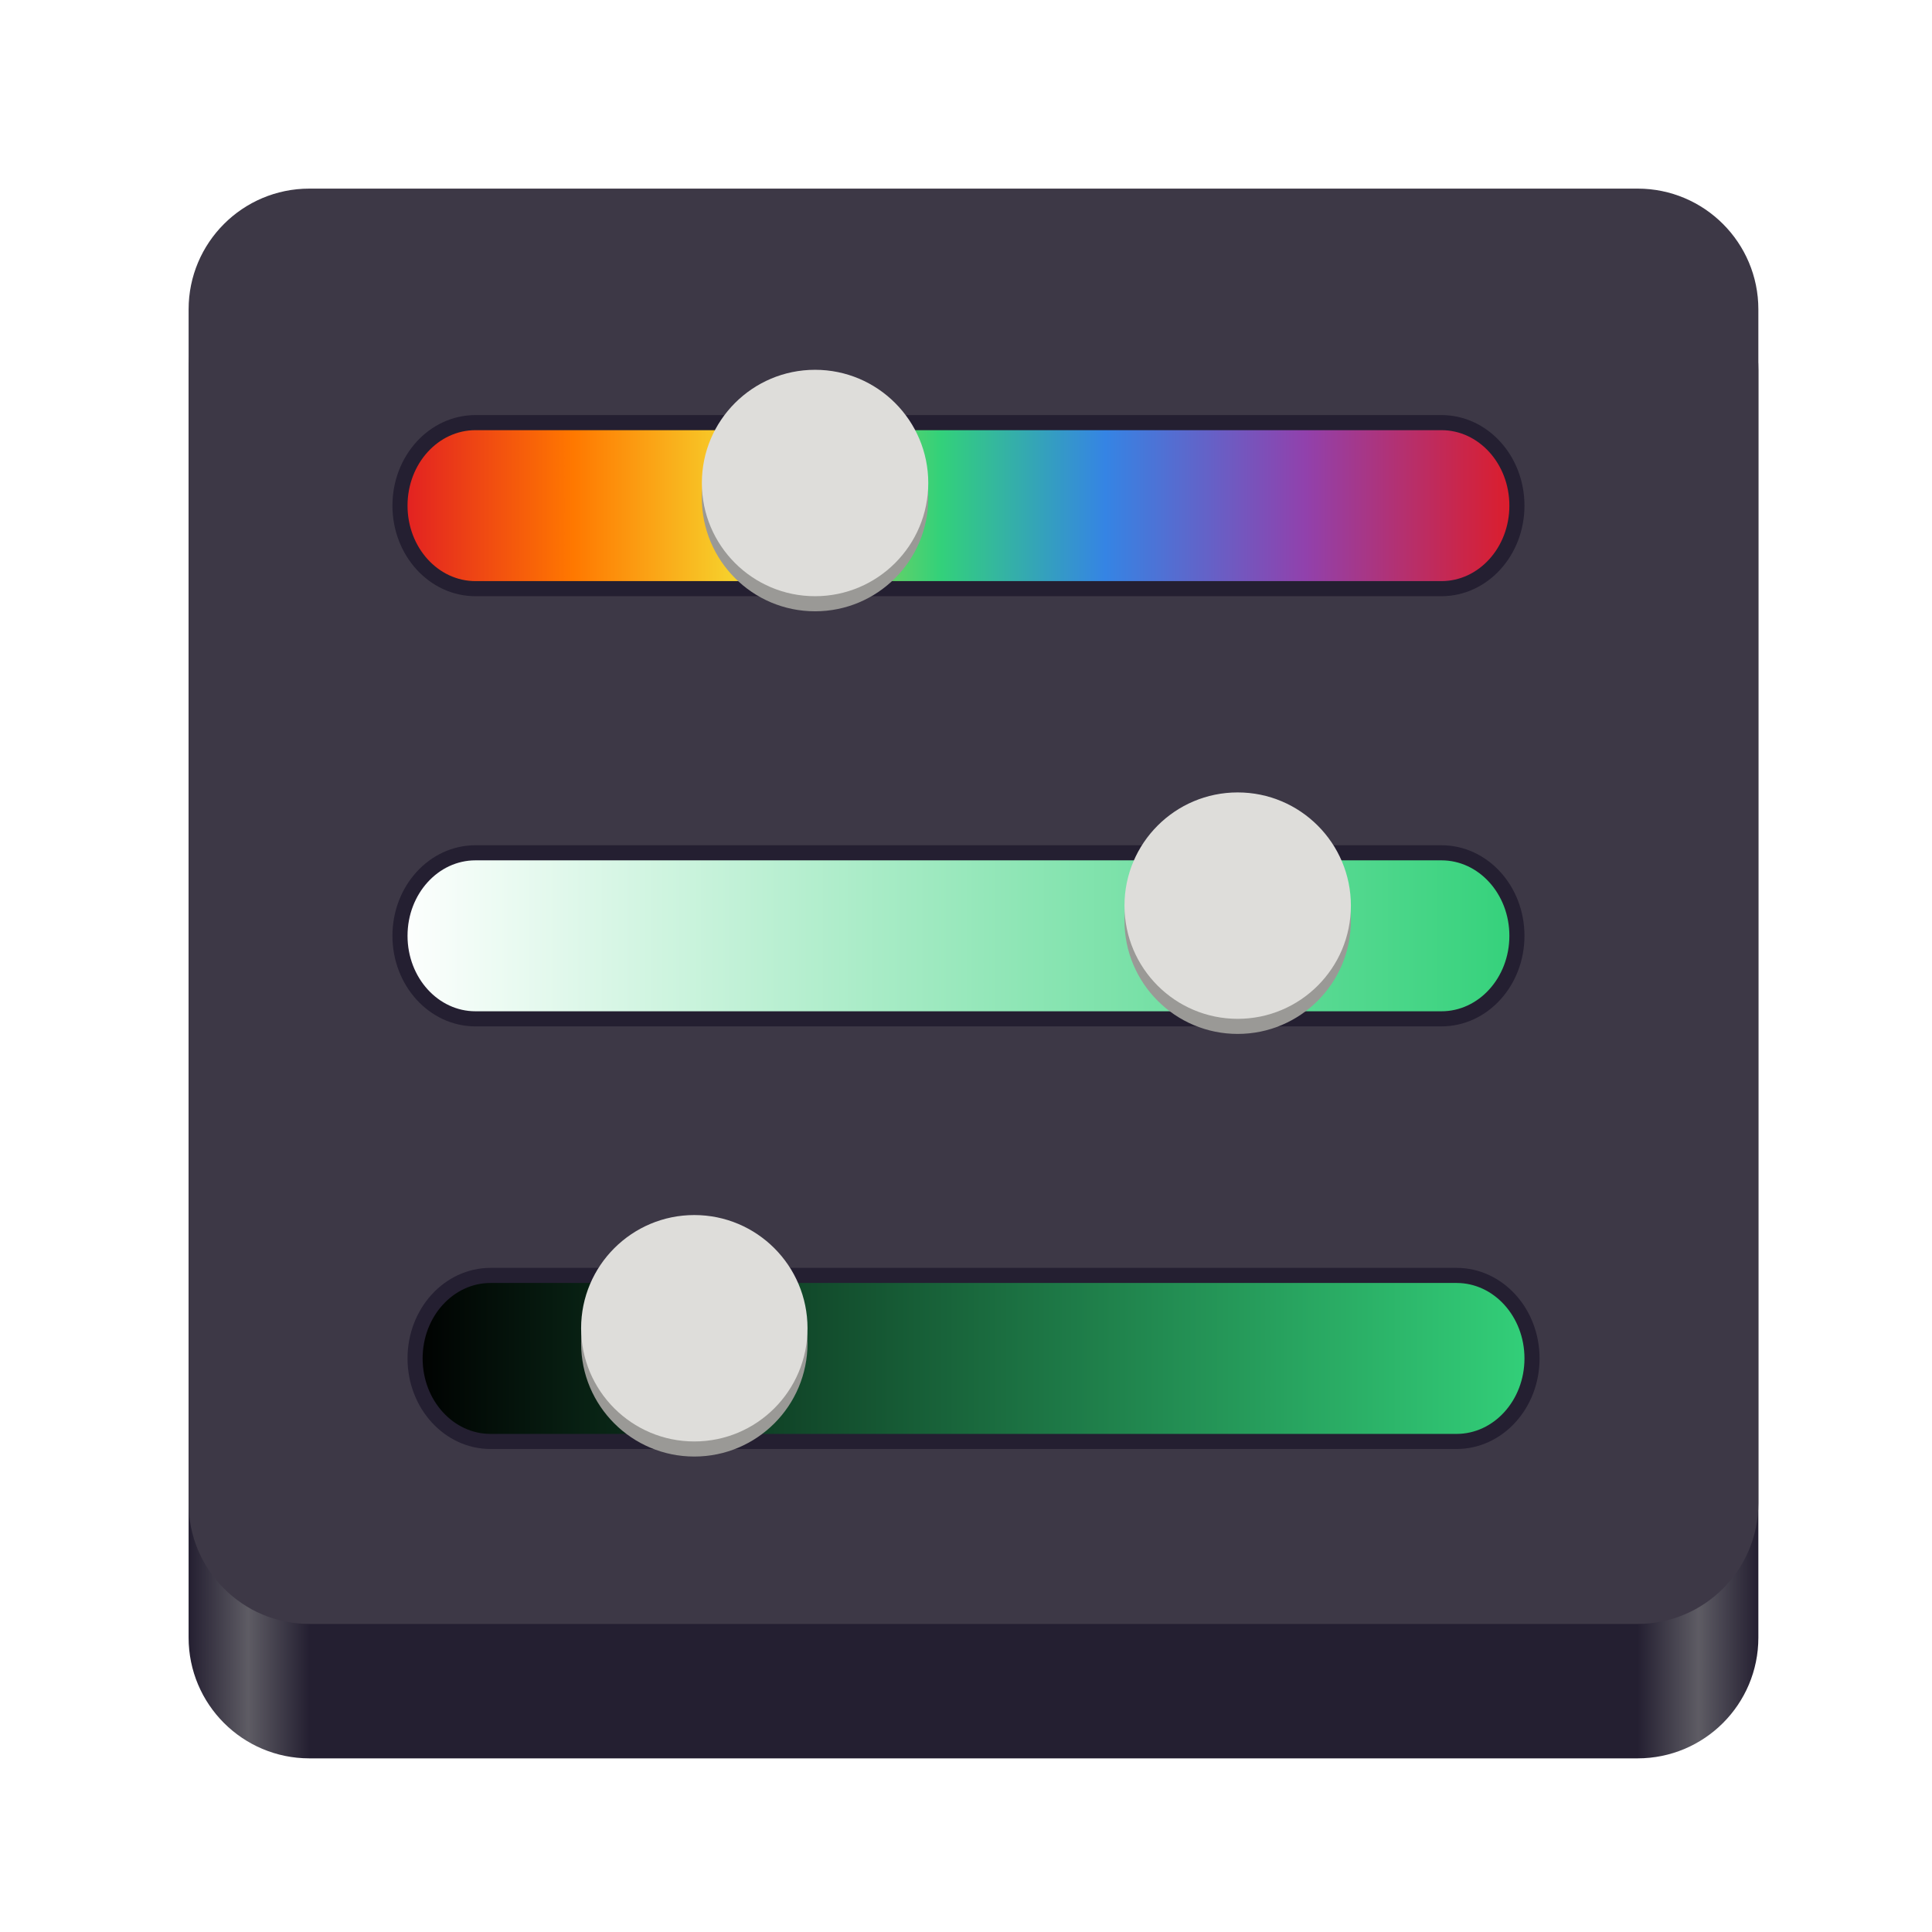
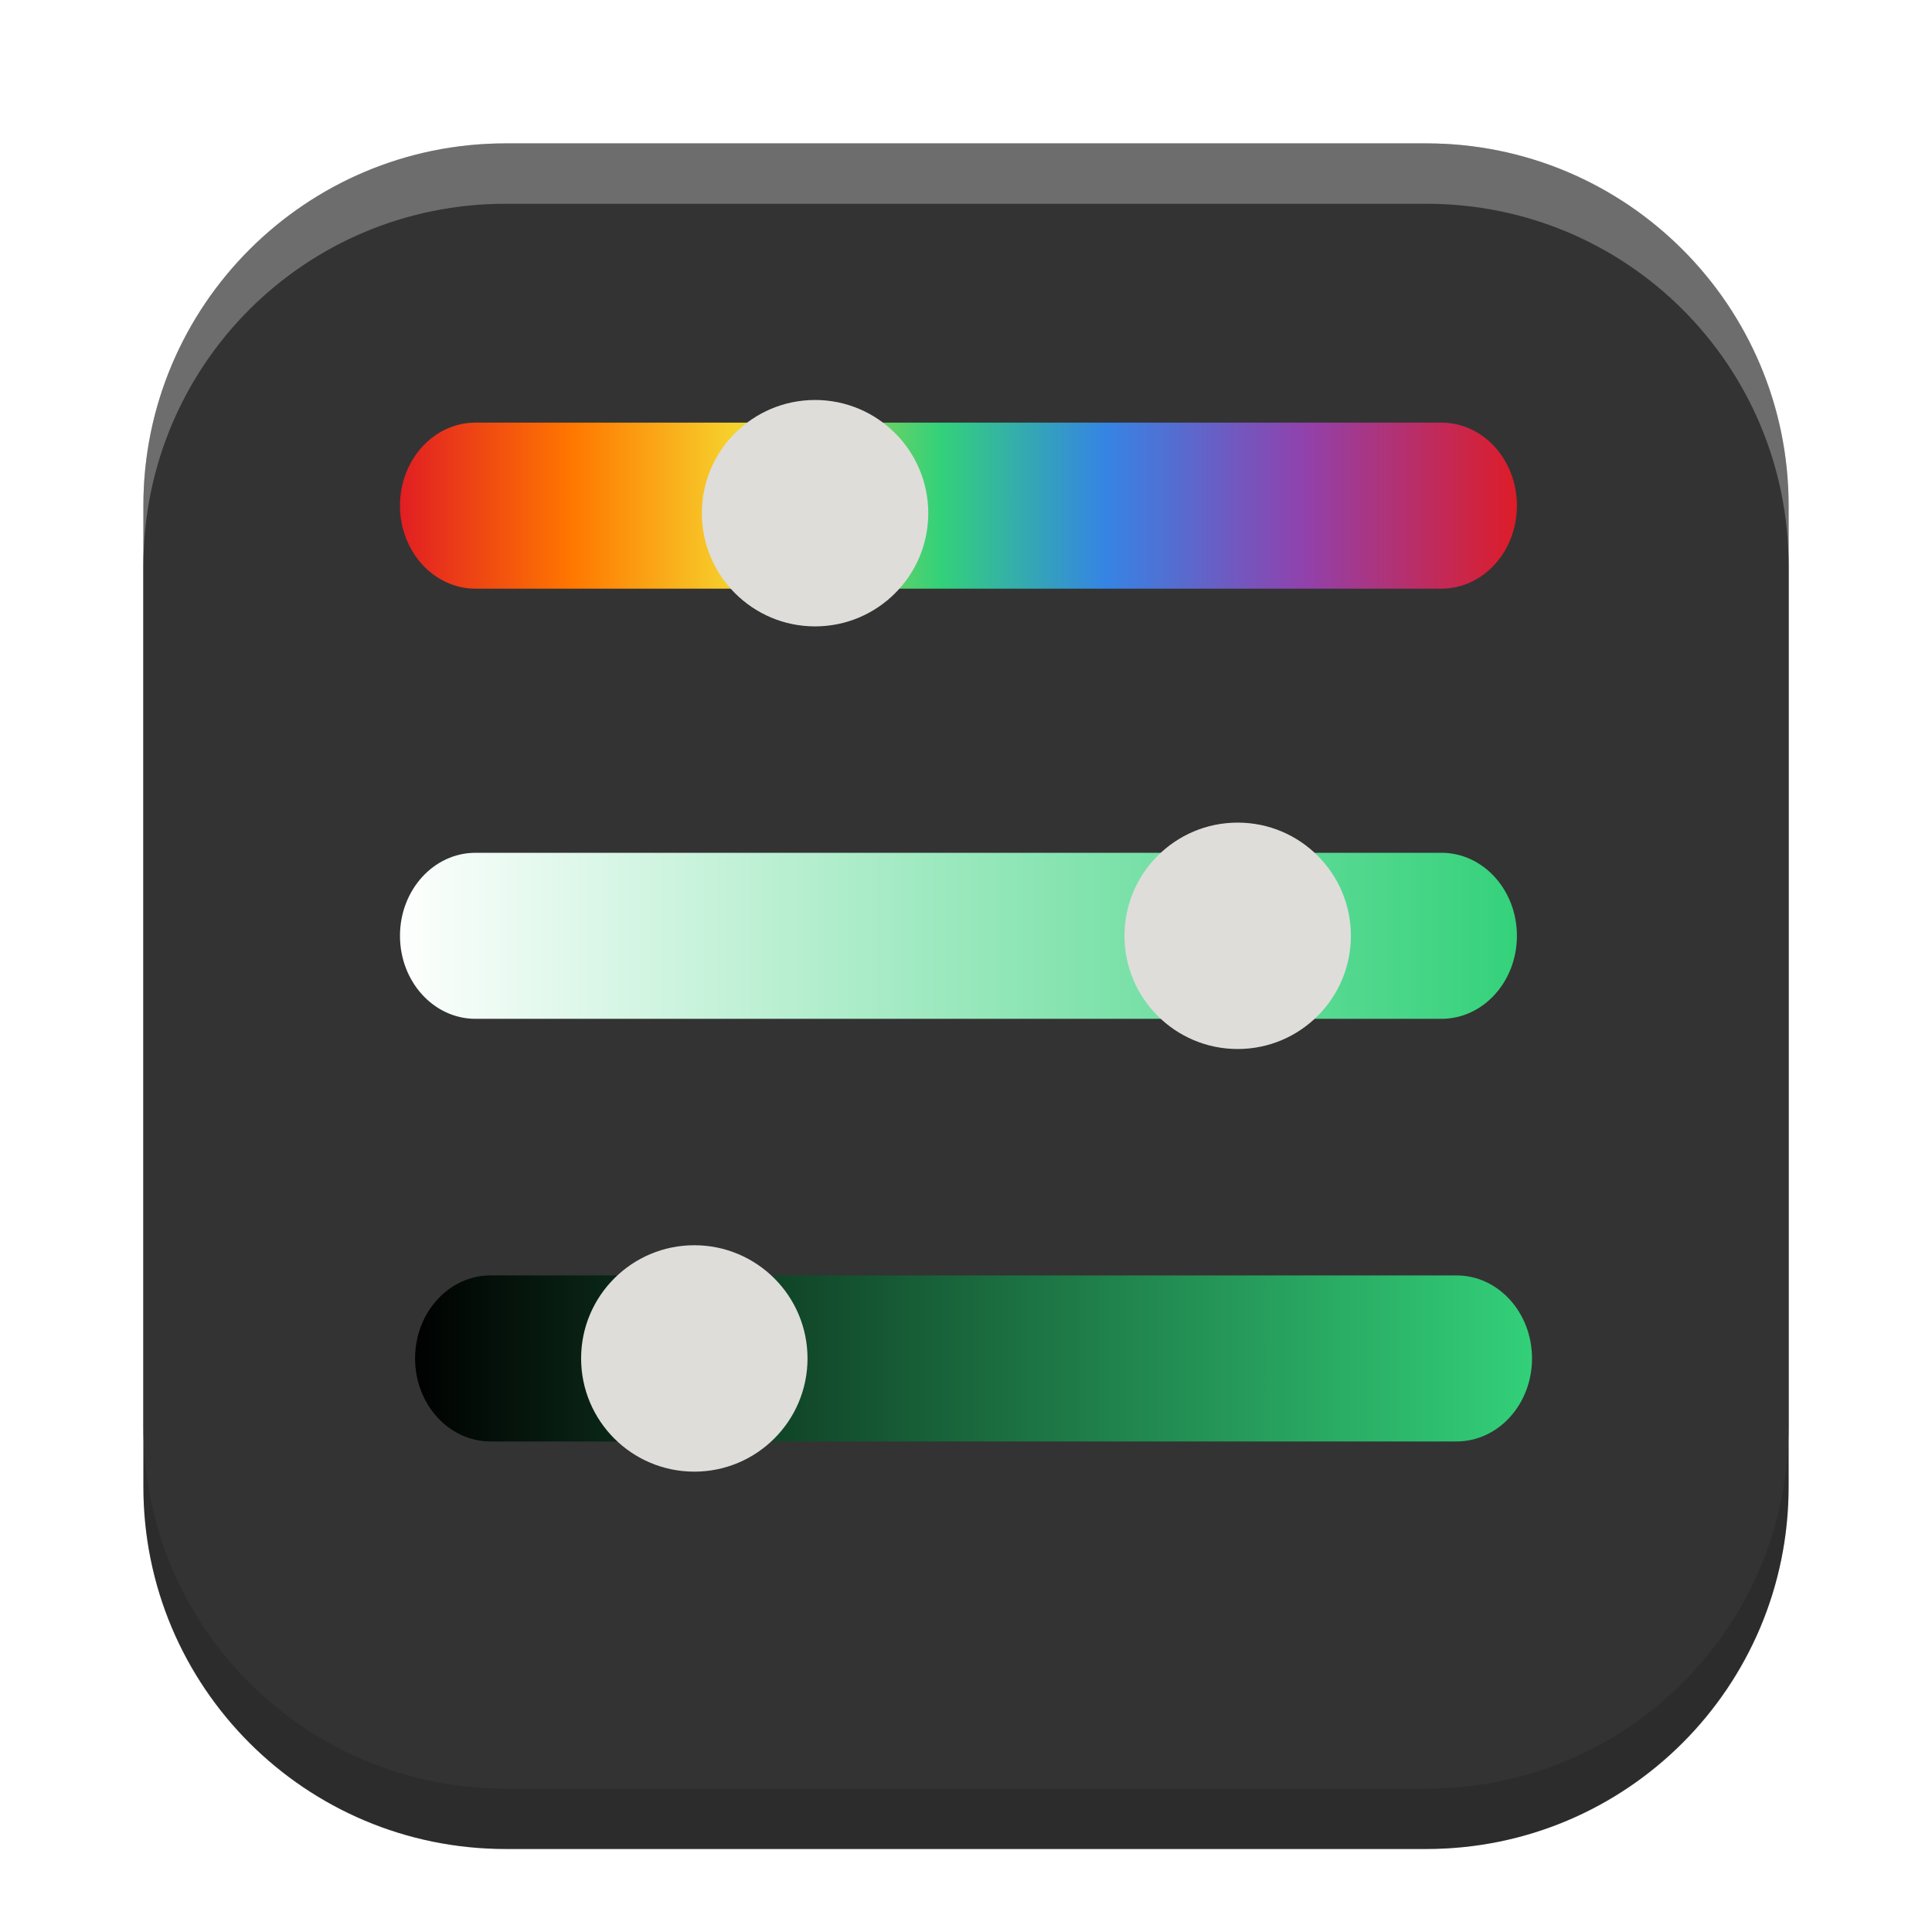
- <svg xmlns="http://www.w3.org/2000/svg" height="128px" viewBox="0 0 128 128" width="128px">
+ <svg xmlns="http://www.w3.org/2000/svg" height="128px" viewBox="0 0 128 128" width="128px" version="1.1" id="svg27">
+   <defs id="defs27" />
  <linearGradient id="a" gradientTransform="matrix(0.232143 0 0 0.328947 -8.07164 264.3222)" gradientUnits="userSpaceOnUse" x1="88.596" x2="536.596" y1="-449.394" y2="-449.394">
-     <stop offset="0" stop-color="#241f31" />
-     <stop offset="0.038" stop-color="#5e5c64" />
-     <stop offset="0.077" stop-color="#241f31" />
-     <stop offset="0.923" stop-color="#241f31" />
-     <stop offset="0.962" stop-color="#5e5c64" />
-     <stop offset="1" stop-color="#241f31" />
+     <stop offset="0" stop-color="#241f31" id="stop1" />
+     <stop offset="0.038" stop-color="#5e5c64" id="stop2" />
+     <stop offset="0.077" stop-color="#241f31" id="stop3" />
+     <stop offset="0.923" stop-color="#241f31" id="stop4" />
+     <stop offset="0.962" stop-color="#5e5c64" id="stop5" />
+     <stop offset="1" stop-color="#241f31" id="stop6" />
  </linearGradient>
-   <linearGradient id="b" gradientTransform="matrix(0.850575 0 0 1 8.637931 0)" gradientUnits="userSpaceOnUse" x1="20.5" x2="108.5" y1="205.5" y2="205.5">
-     <stop offset="0" stop-color="#e01b24" />
-     <stop offset="0.159" stop-color="#ff7800" />
-     <stop offset="0.303" stop-color="#f6d32d" />
-     <stop offset="0.484" stop-color="#33d17a" />
-     <stop offset="0.63" stop-color="#3584e4" />
-     <stop offset="0.807" stop-color="#9141ac" />
-     <stop offset="1" stop-color="#e01b24" />
+   <linearGradient id="b" gradientTransform="matrix(0.850575,0,0,1,8.637931,-172)" gradientUnits="userSpaceOnUse" x1="20.5" x2="108.5" y1="205.5" y2="205.5">
+     <stop offset="0" stop-color="#e01b24" id="stop7" />
+     <stop offset="0.159" stop-color="#ff7800" id="stop8" />
+     <stop offset="0.303" stop-color="#f6d32d" id="stop9" />
+     <stop offset="0.484" stop-color="#33d17a" id="stop10" />
+     <stop offset="0.63" stop-color="#3584e4" id="stop11" />
+     <stop offset="0.807" stop-color="#9141ac" id="stop12" />
+     <stop offset="1" stop-color="#e01b24" id="stop13" />
  </linearGradient>
-   <linearGradient id="c" gradientTransform="matrix(0.850575 0 0 1 8.637933 28.5)" gradientUnits="userSpaceOnUse" x1="20.5" x2="108.5" y1="205.5" y2="205.5">
-     <stop offset="0" stop-color="#ffffff" />
-     <stop offset="1" stop-color="#33d17a" />
+   <linearGradient id="c" gradientTransform="matrix(0.850575,0,0,1,8.637933,-143.5)" gradientUnits="userSpaceOnUse" x1="20.5" x2="108.5" y1="205.5" y2="205.5">
+     <stop offset="0" stop-color="#ffffff" id="stop14" />
+     <stop offset="1" stop-color="#33d17a" id="stop15" />
  </linearGradient>
-   <linearGradient id="d" gradientTransform="matrix(0.850575 0 0 1 9.637932 56.5)" gradientUnits="userSpaceOnUse" x1="20.5" x2="108.5" y1="205.5" y2="205.5">
-     <stop offset="0" />
-     <stop offset="1" stop-color="#33d17a" />
+   <linearGradient id="d" gradientTransform="matrix(0.850575,0,0,1,9.637932,-115.5)" gradientUnits="userSpaceOnUse" x1="20.5" x2="108.5" y1="205.5" y2="205.5">
+     <stop offset="0" id="stop16" />
+     <stop offset="1" stop-color="#33d17a" id="stop17" />
  </linearGradient>
-   <path d="m 20.496 16.496 h 88 c 4.418 0 8 3.582 8 8 v 84 c 0 4.418 -3.582 8 -8 8 h -88 c -4.418 0 -8 -3.582 -8 -8 v -84 c 0 -4.418 3.582 -8 8 -8 z m 0 0" fill="url(#a)" />
-   <path d="m 20.496 12.496 h 88 c 4.418 0 8 3.582 8 8 v 79.094 c 0 4.418 -3.582 8 -8 8 h -88 c -4.418 0 -8 -3.582 -8 -8 v -79.094 c 0 -4.418 3.582 -8 8 -8 z m 0 0" fill="#3d3846" />
-   <g stroke="#241f31" stroke-linecap="round" stroke-linejoin="round">
-     <path d="m 31.5 200 h 64 c 2.762 0 5 2.461 5 5.5 s -2.238 5.5 -5 5.5 h -64 c -2.762 0 -5 -2.461 -5 -5.5 s 2.238 -5.5 5 -5.5 z m 0 0" fill="url(#b)" transform="matrix(1 0 0 1 0 -172)" />
-     <path d="m 31.5 228.5 h 64 c 2.762 0 5 2.461 5 5.5 s -2.238 5.5 -5 5.5 h -64 c -2.762 0 -5 -2.461 -5 -5.5 s 2.238 -5.5 5 -5.5 z m 0 0" fill="url(#c)" transform="matrix(1 0 0 1 0 -172)" />
-     <path d="m 32.5 256.5 h 64 c 2.762 0 5 2.461 5 5.5 s -2.238 5.5 -5 5.5 h -64 c -2.762 0 -5 -2.461 -5 -5.5 s 2.238 -5.5 5 -5.5 z m 0 0" fill="url(#d)" transform="matrix(1 0 0 1 0 -172)" />
-   </g>
-   <path d="m 61.5 33 c 0 4.141 -3.359 7.5 -7.5 7.5 s -7.5 -3.359 -7.5 -7.5 s 3.359 -7.5 7.5 -7.5 s 7.5 3.359 7.5 7.5 z m 0 0" fill="#9a9996" />
-   <path d="m 89.5 61 c 0 4.141 -3.359 7.5 -7.5 7.5 s -7.5 -3.359 -7.5 -7.5 s 3.359 -7.5 7.5 -7.5 s 7.5 3.359 7.5 7.5 z m 0 0" fill="#9a9996" />
-   <path d="m 53.5 89 c 0 4.141 -3.359 7.5 -7.5 7.5 s -7.5 -3.359 -7.5 -7.5 s 3.359 -7.5 7.5 -7.5 s 7.5 3.359 7.5 7.5 z m 0 0" fill="#9a9996" />
-   <path d="m 61.5 32 c 0 4.141 -3.359 7.5 -7.5 7.5 s -7.5 -3.359 -7.5 -7.5 s 3.359 -7.5 7.5 -7.5 s 7.5 3.359 7.5 7.5 z m 0 0" fill="#deddda" />
-   <path d="m 89.5 60 c 0 4.141 -3.359 7.5 -7.5 7.5 s -7.5 -3.359 -7.5 -7.5 s 3.359 -7.5 7.5 -7.5 s 7.5 3.359 7.5 7.5 z m 0 0" fill="#deddda" />
-   <path d="m 53.5 88 c 0 4.141 -3.359 7.5 -7.5 7.5 s -7.5 -3.359 -7.5 -7.5 s 3.359 -7.5 7.5 -7.5 s 7.5 3.359 7.5 7.5 z m 0 0" fill="#deddda" />
+   <rect style="fill:#333333;stroke-linecap:round;stroke-linejoin:round" id="rect27" width="109" height="109" x="9.5" y="9.5" ry="24" rx="24" />
+   <rect style="fill:#333333;stroke-linecap:round;stroke-linejoin:round" id="rect27-2" width="109" height="109" x="9.5" y="13.5" ry="24" rx="24" />
+   <path id="rect27-6" style="fill:#111111;stroke-linecap:round;stroke-linejoin:round;fill-opacity:0.203" d="M 9.5 94.5 L 9.5 98.5 C 9.5 111.796 20.204 122.5 33.5 122.5 L 94.5 122.5 C 107.796 122.5 118.5 111.796 118.5 98.5 L 118.5 94.5 C 118.5 107.796 107.796 118.5 94.5 118.5 L 33.5 118.5 C 20.204 118.5 9.5 107.796 9.5 94.5 z " />
+   <path id="rect27-6-5" style="fill:#f0f0f2;stroke-linecap:round;stroke-linejoin:round;fill-opacity:0.304" d="m 9.5,37.5 v -4 c 0,-13.296 10.704,-24 24,-24 h 61 c 13.296,0 24,10.704 24,24 v 4 c 0,-13.296 -10.704,-24 -24,-24 h -61 c -13.296,0 -24,10.704 -24,24 z" />
+   <path d="m 31.5,28 h 64 c 2.762,0 5,2.461 5,5.5 0,3.039 -2.238,5.5 -5,5.5 h -64 c -2.762,0 -5,-2.461 -5,-5.5 0,-3.039 2.238,-5.5 5,-5.5 z m 0,0" fill="url(#b)" id="path19" style="fill:url(#b);stroke:none;stroke-linecap:round;stroke-linejoin:round" />
+   <path d="m 31.5,56.5 h 64 c 2.762,0 5,2.461 5,5.5 0,3.039 -2.238,5.5 -5,5.5 h -64 c -2.762,0 -5,-2.461 -5,-5.5 0,-3.039 2.238,-5.5 5,-5.5 z m 0,0" fill="url(#c)" id="path20" style="fill:url(#c);stroke:none;stroke-linecap:round;stroke-linejoin:round" />
+   <path d="m 32.5,84.5 h 64 c 2.762,0 5,2.461 5,5.5 0,3.039 -2.238,5.5 -5,5.5 h -64 c -2.762,0 -5,-2.461 -5,-5.5 0,-3.039 2.238,-5.5 5,-5.5 z m 0,0" fill="url(#d)" id="path21" style="fill:url(#d);stroke:none;stroke-linecap:round;stroke-linejoin:round" />
+   <path d="m 61.5,34 c 0,4.141 -3.359,7.5 -7.5,7.5 -4.141,0 -7.5,-3.359 -7.5,-7.5 0,-4.141 3.359,-7.5 7.5,-7.5 4.141,0 7.5,3.359 7.5,7.5 z m 0,0" fill="#deddda" id="path25" />
+   <path d="m 89.5,62 c 0,4.141 -3.359,7.5 -7.5,7.5 -4.141,0 -7.5,-3.359 -7.5,-7.5 0,-4.141 3.359,-7.5 7.5,-7.5 4.141,0 7.5,3.359 7.5,7.5 z m 0,0" fill="#deddda" id="path26" />
+   <path d="m 53.5,90 c 0,4.141 -3.359,7.5 -7.5,7.5 -4.141,0 -7.5,-3.359 -7.5,-7.5 0,-4.141 3.359,-7.5 7.5,-7.5 4.141,0 7.5,3.359 7.5,7.5 z m 0,0" fill="#deddda" id="path27" />
</svg>
